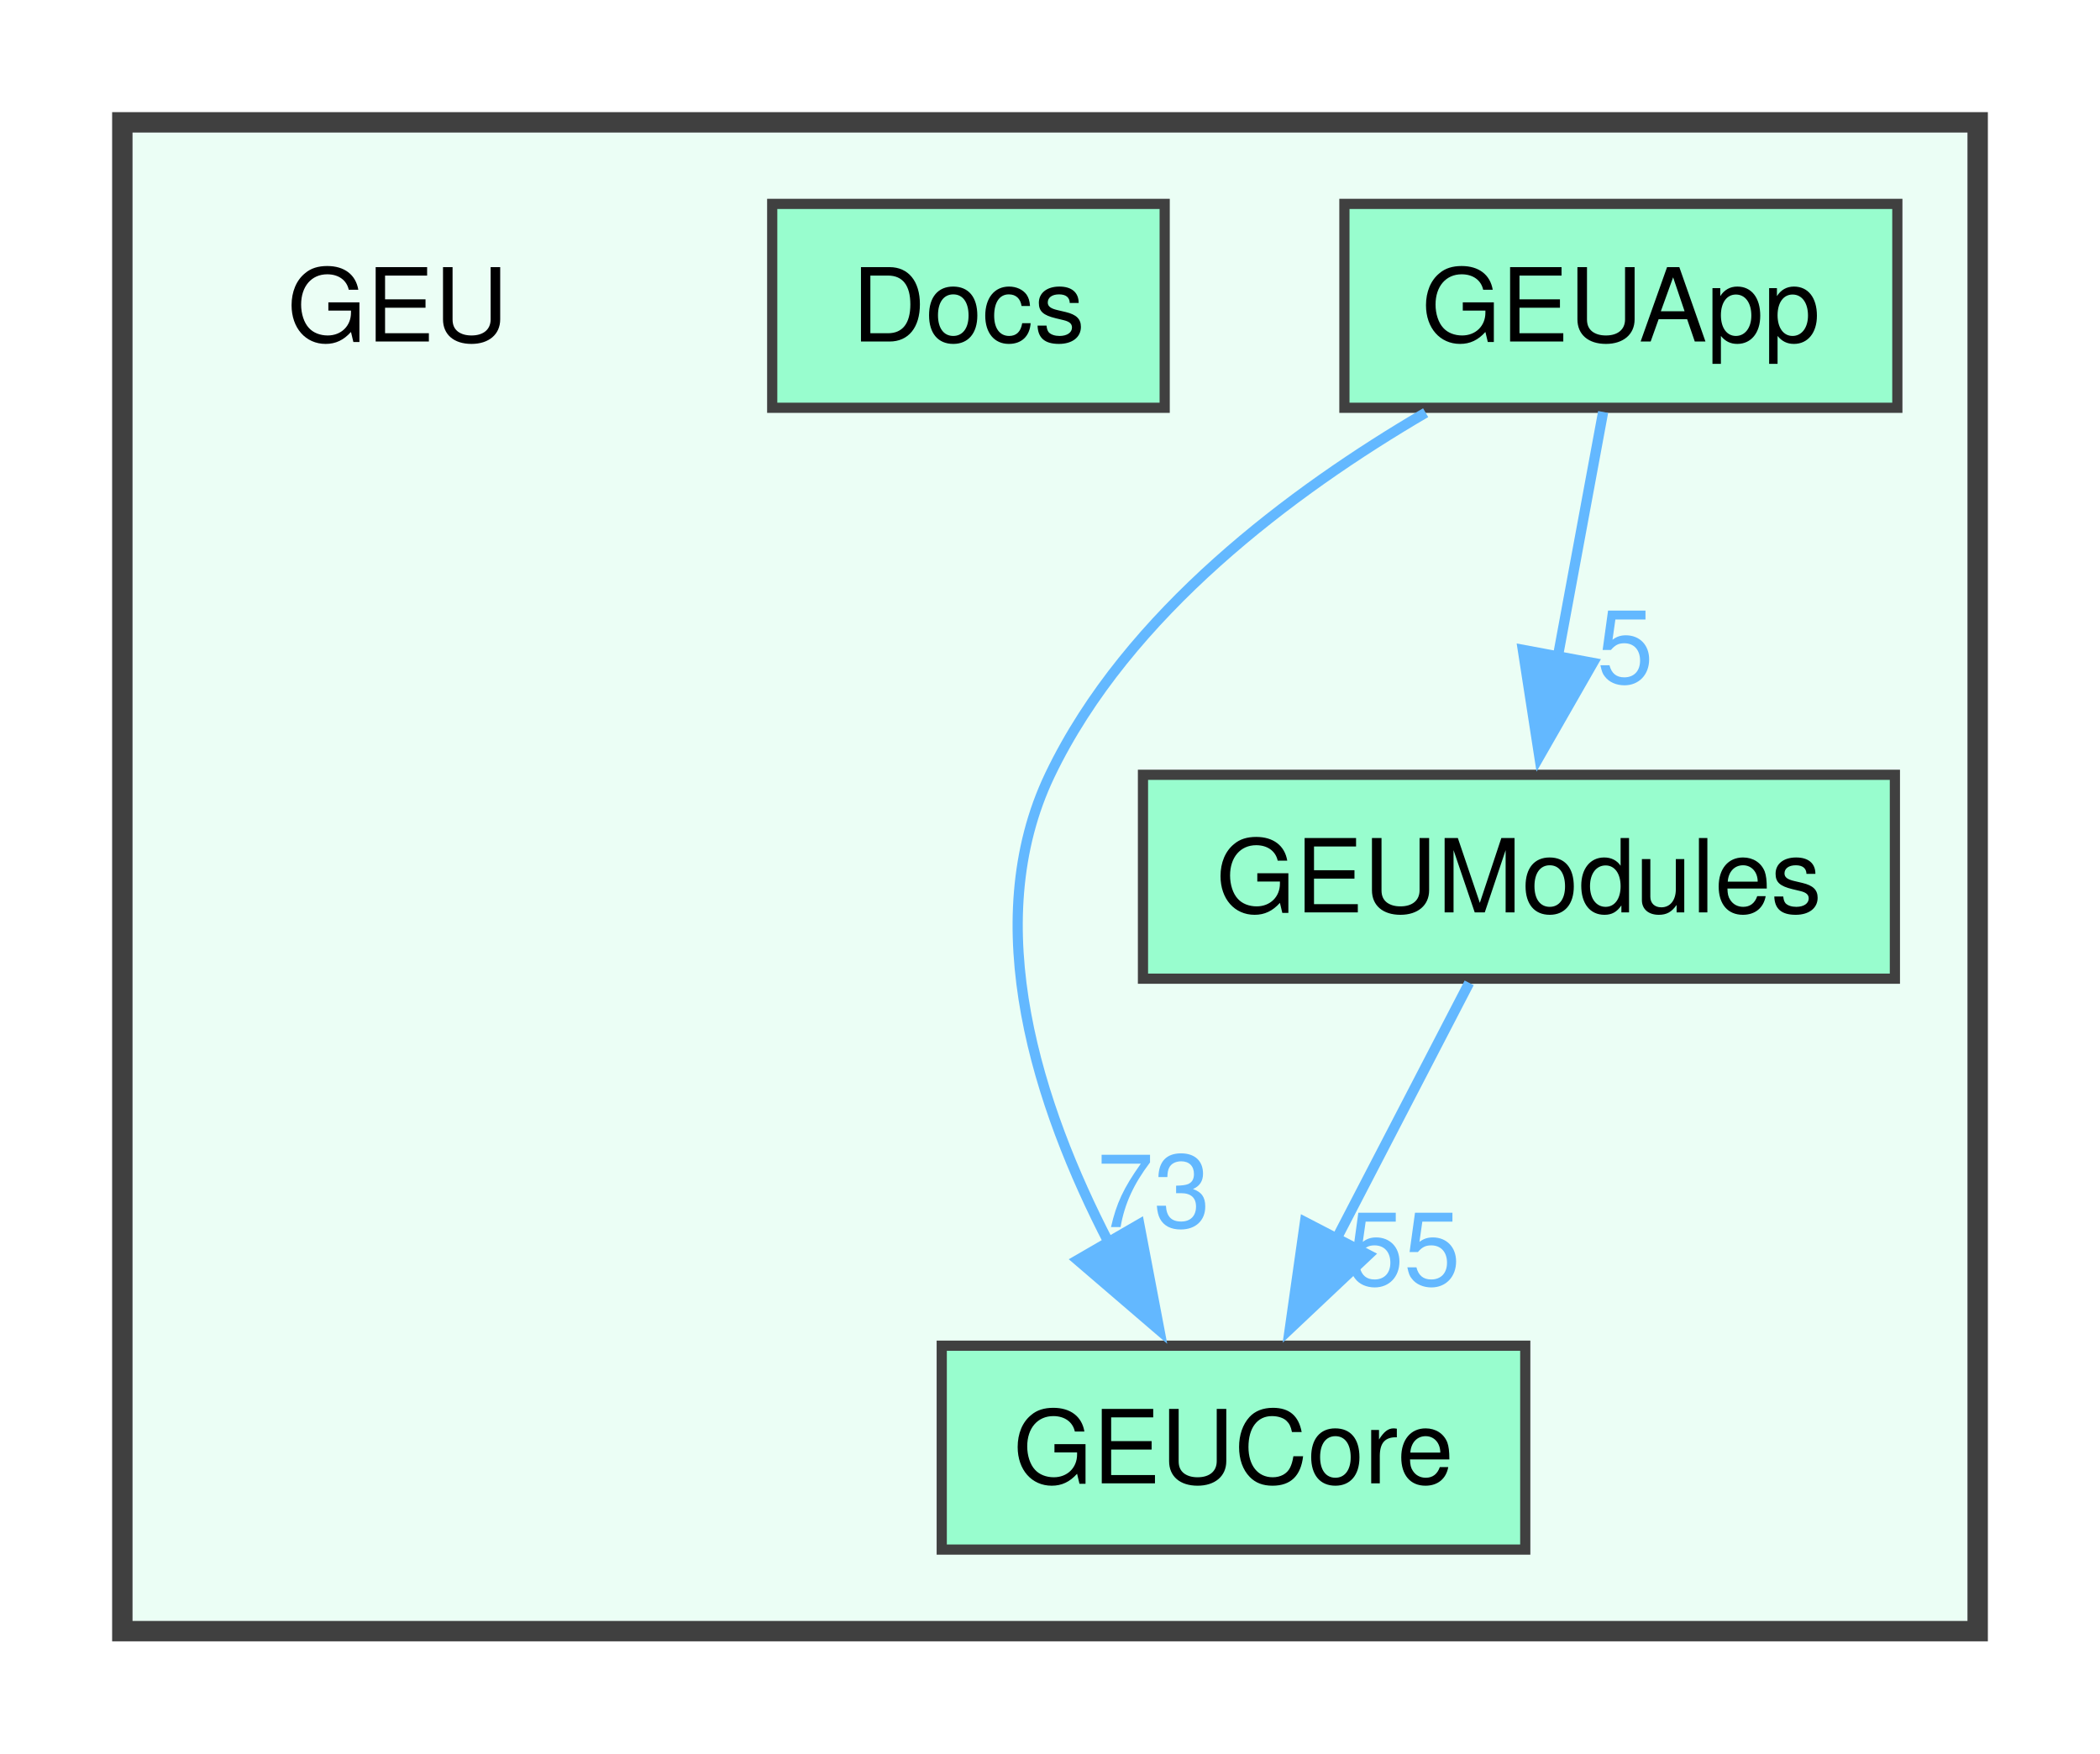
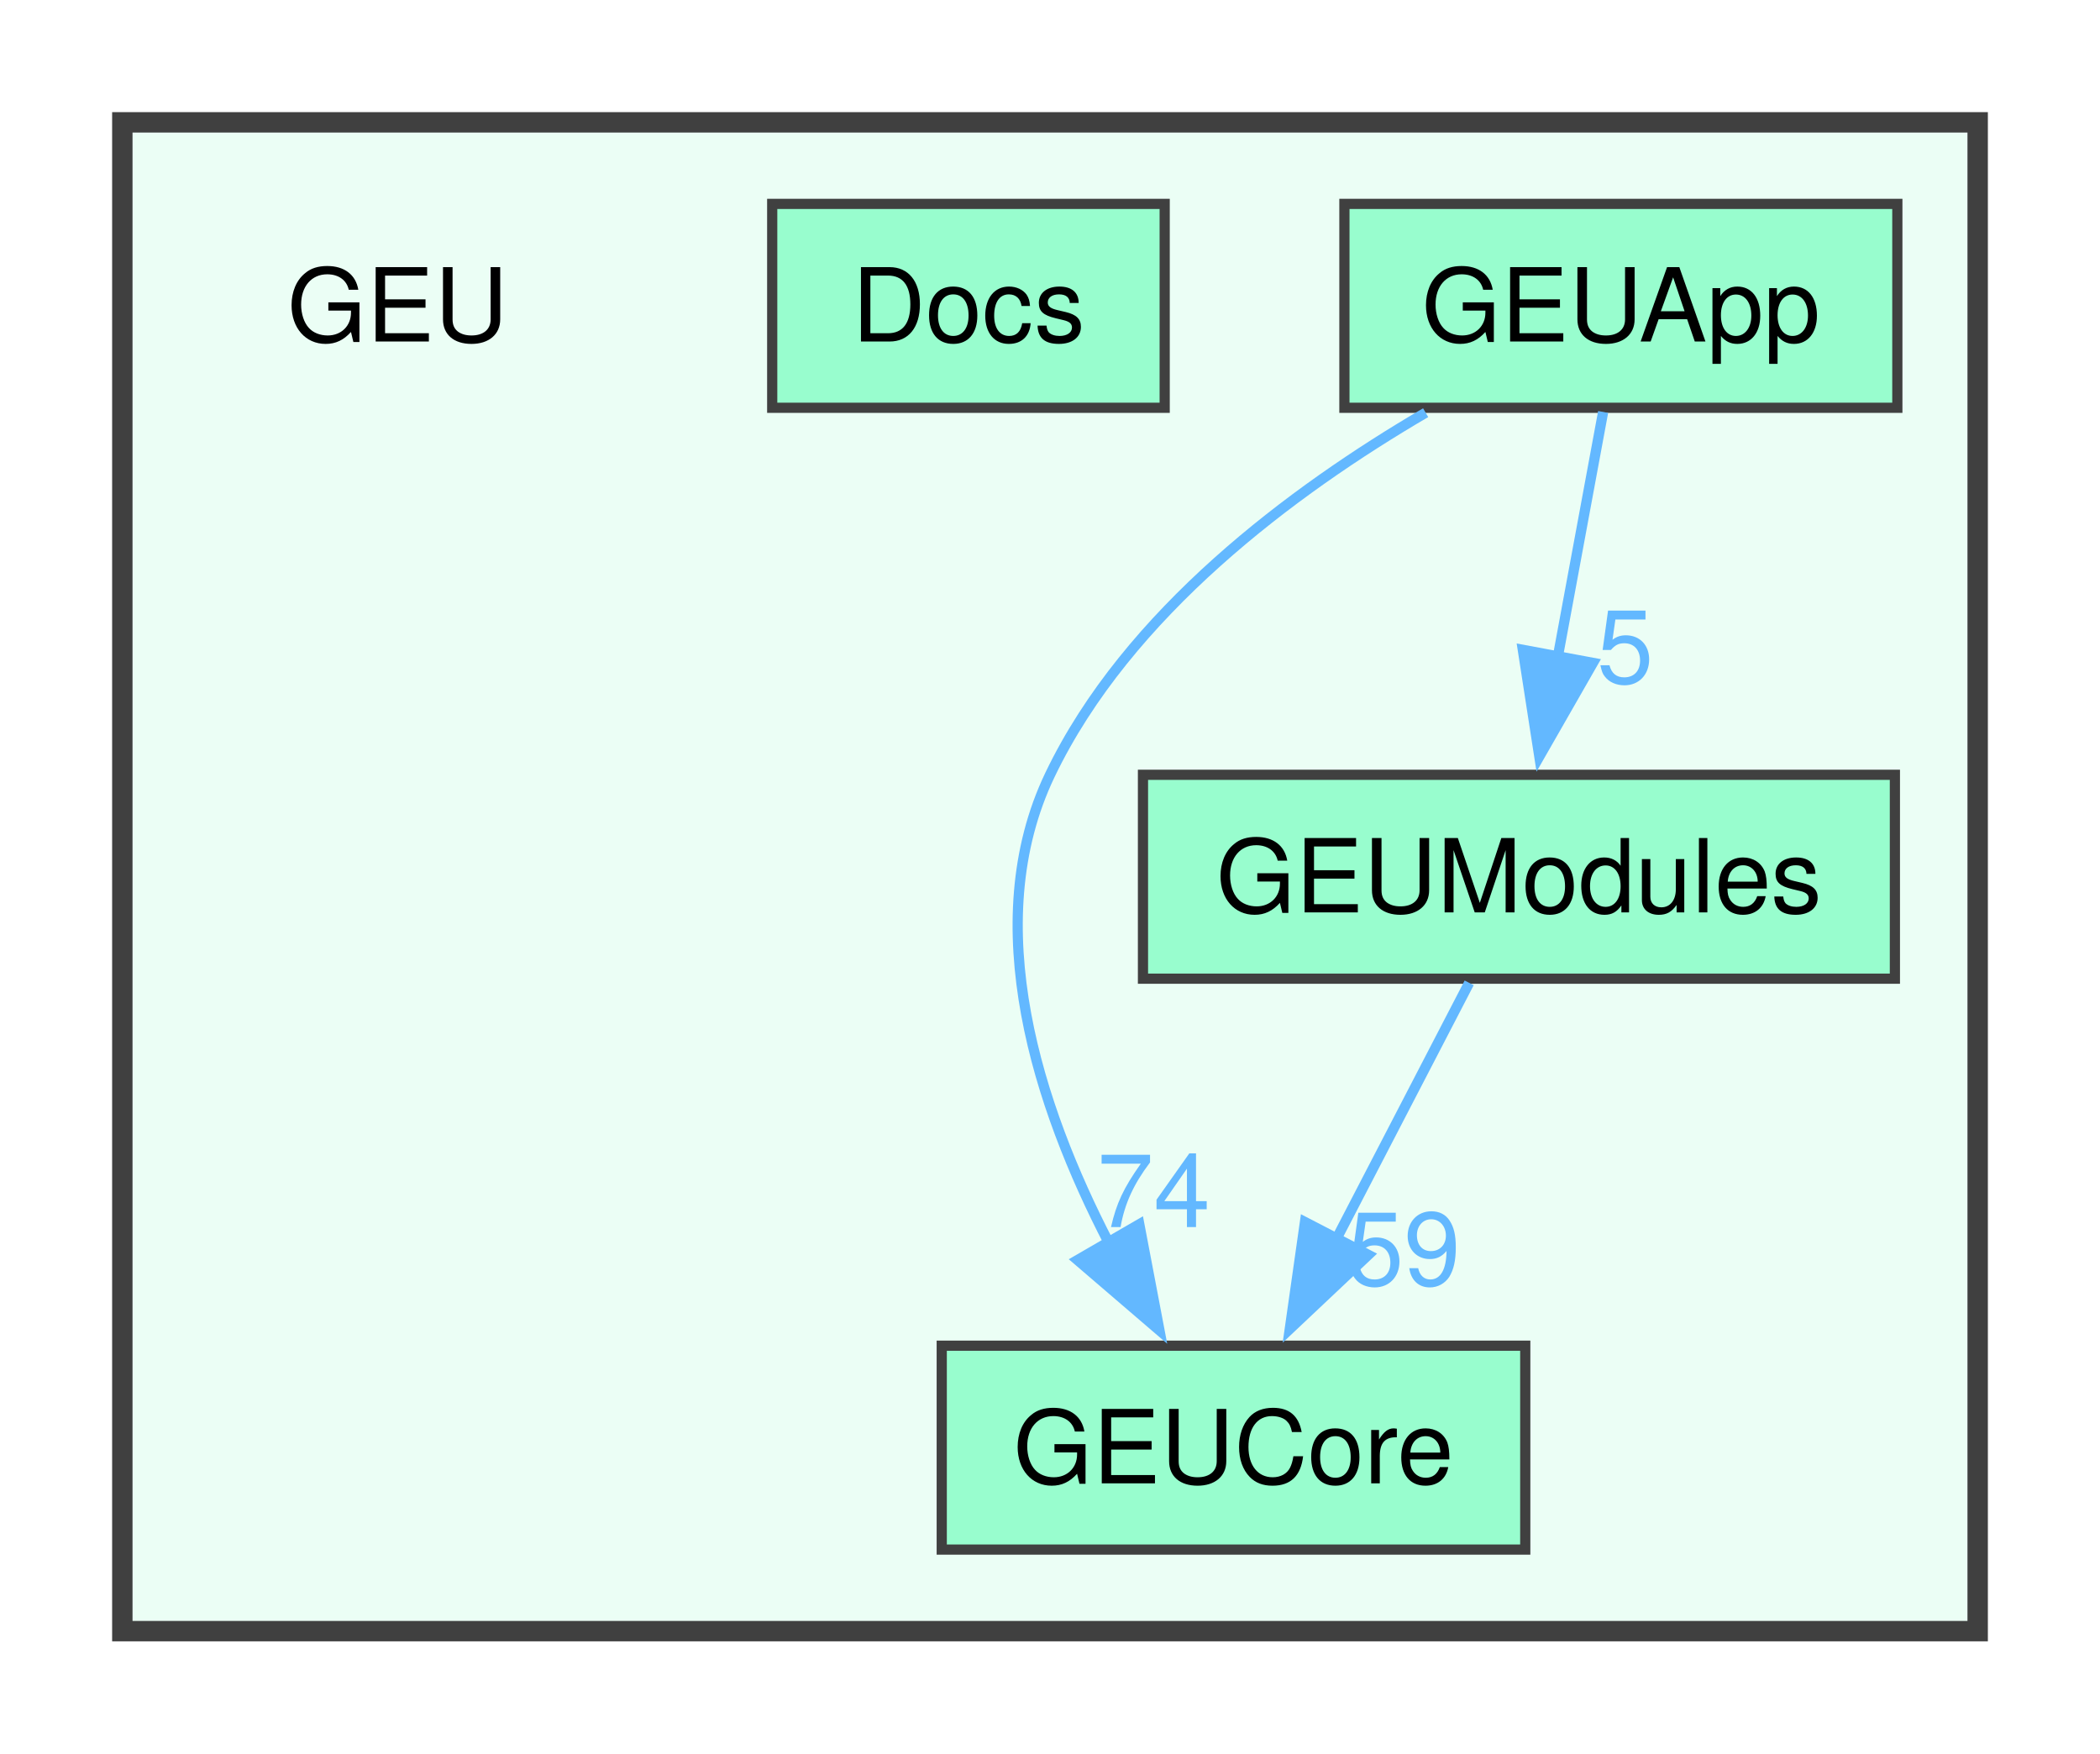
<svg xmlns="http://www.w3.org/2000/svg" xmlns:xlink="http://www.w3.org/1999/xlink" width="206pt" height="172pt" viewBox="0.00 0.00 206.00 172.00">
  <g id="graph0" class="graph" transform="scale(1 1) rotate(0) translate(4 168)">
    <g id="clust1" class="cluster">
      <g id="a_clust1">
        <a xlink:href="dir_a85d0d78e2eb84ff9365cb4c4d12fb89.html" target="_top">
          <polygon fill="#ebfef5" stroke="#404040" stroke-width="2" points="8,-8 8,-156 190,-156 190,-8 8,-8" />
        </a>
      </g>
    </g>
    <g id="node1" class="node">
      <text text-anchor="middle" x="35" y="-134.5" font-family="Helvetica,sans-Serif" font-size="10.00">GEU</text>
    </g>
    <g id="node2" class="node">
      <g id="a_node2">
        <a xlink:href="dir_5b88cd4a4f64d4fef1ae5a994cb8c38a.html" target="_top" xlink:title="Docs">
          <polygon fill="#98fdce" stroke="#404040" points="110.25,-148 71.75,-148 71.75,-128 110.25,-128 110.25,-148" />
          <text text-anchor="middle" x="91" y="-134.5" font-family="Helvetica,sans-Serif" font-size="10.00">Docs</text>
        </a>
      </g>
    </g>
    <g id="node3" class="node">
      <g id="a_node3">
        <a xlink:href="dir_bd246592b309cf81b2bdfbcd10ccc68f.html" target="_top" xlink:title="GEUApp">
          <polygon fill="#98fdce" stroke="#404040" points="182.12,-148 127.88,-148 127.88,-128 182.12,-128 182.12,-148" />
          <text text-anchor="middle" x="155" y="-134.5" font-family="Helvetica,sans-Serif" font-size="10.00">GEUApp</text>
        </a>
      </g>
    </g>
    <g id="node4" class="node">
      <g id="a_node4">
        <a xlink:href="dir_27e7292ccf631aad9354b9464cb90a84.html" target="_top" xlink:title="GEUCore">
          <polygon fill="#98fdce" stroke="#404040" points="145.62,-36 88.38,-36 88.38,-16 145.62,-16 145.62,-36" />
          <text text-anchor="middle" x="117" y="-22.5" font-family="Helvetica,sans-Serif" font-size="10.00">GEUCore</text>
        </a>
      </g>
    </g>
    <g id="edge1" class="edge">
      <g id="a_edge1">
        <a xlink:href="dir_000012_000013.html" target="_top">
          <path fill="none" stroke="#63b8ff" d="M135.85,-127.52C122.82,-119.9 106.6,-107.86 99,-92 91.96,-77.32 97.88,-59.4 104.76,-46.11" />
          <polygon fill="#63b8ff" stroke="#63b8ff" points="107.76,-47.91 109.74,-37.5 101.7,-44.4 107.76,-47.91" />
        </a>
      </g>
      <g id="a_edge1-headlabel">
-         <a xlink:href="dir_000012_000013.html" target="_top" xlink:title="73">
-           <text text-anchor="middle" x="109.17" y="-47.63" font-family="Helvetica,sans-Serif" font-size="10.00" fill="#63b8ff">73</text>
+         <a xlink:href="dir_000012_000013.html" target="_top" xlink:title="74">
+           <text text-anchor="middle" x="109.17" y="-47.63" font-family="Helvetica,sans-Serif" font-size="10.00" fill="#63b8ff">74</text>
        </a>
      </g>
    </g>
    <g id="node5" class="node">
      <g id="a_node5">
        <a xlink:href="dir_70e1bd6aad29eaa9efcef7cf630be9eb.html" target="_top" xlink:title="GEUModules">
          <polygon fill="#98fdce" stroke="#404040" points="181.88,-92 108.12,-92 108.12,-72 181.88,-72 181.88,-92" />
          <text text-anchor="middle" x="145" y="-78.5" font-family="Helvetica,sans-Serif" font-size="10.00">GEUModules</text>
        </a>
      </g>
    </g>
    <g id="edge2" class="edge">
      <g id="a_edge2">
        <a xlink:href="dir_000012_000014.html" target="_top">
          <path fill="none" stroke="#63b8ff" d="M153.26,-127.59C152.02,-120.93 150.32,-111.75 148.79,-103.44" />
          <polygon fill="#63b8ff" stroke="#63b8ff" points="152.26,-102.98 147,-93.79 145.38,-104.26 152.26,-102.98" />
        </a>
      </g>
      <g id="a_edge2-headlabel">
        <a xlink:href="dir_000012_000014.html" target="_top" xlink:title="5">
          <text text-anchor="middle" x="155.43" y="-101.01" font-family="Helvetica,sans-Serif" font-size="10.00" fill="#63b8ff">5</text>
        </a>
      </g>
    </g>
    <g id="edge3" class="edge">
      <g id="a_edge3">
        <a xlink:href="dir_000014_000013.html" target="_top">
          <path fill="none" stroke="#63b8ff" d="M140.12,-71.59C136.51,-64.63 131.46,-54.89 127,-46.29" />
          <polygon fill="#63b8ff" stroke="#63b8ff" points="130.23,-44.91 122.52,-37.64 124.01,-48.13 130.23,-44.91" />
        </a>
      </g>
      <g id="a_edge3-headlabel">
-         <a xlink:href="dir_000014_000013.html" target="_top" xlink:title="55">
-           <text text-anchor="middle" x="133.71" y="-41.95" font-family="Helvetica,sans-Serif" font-size="10.00" fill="#63b8ff">55</text>
+         <a xlink:href="dir_000014_000013.html" target="_top" xlink:title="59">
+           <text text-anchor="middle" x="133.71" y="-41.95" font-family="Helvetica,sans-Serif" font-size="10.00" fill="#63b8ff">59</text>
        </a>
      </g>
    </g>
  </g>
</svg>
